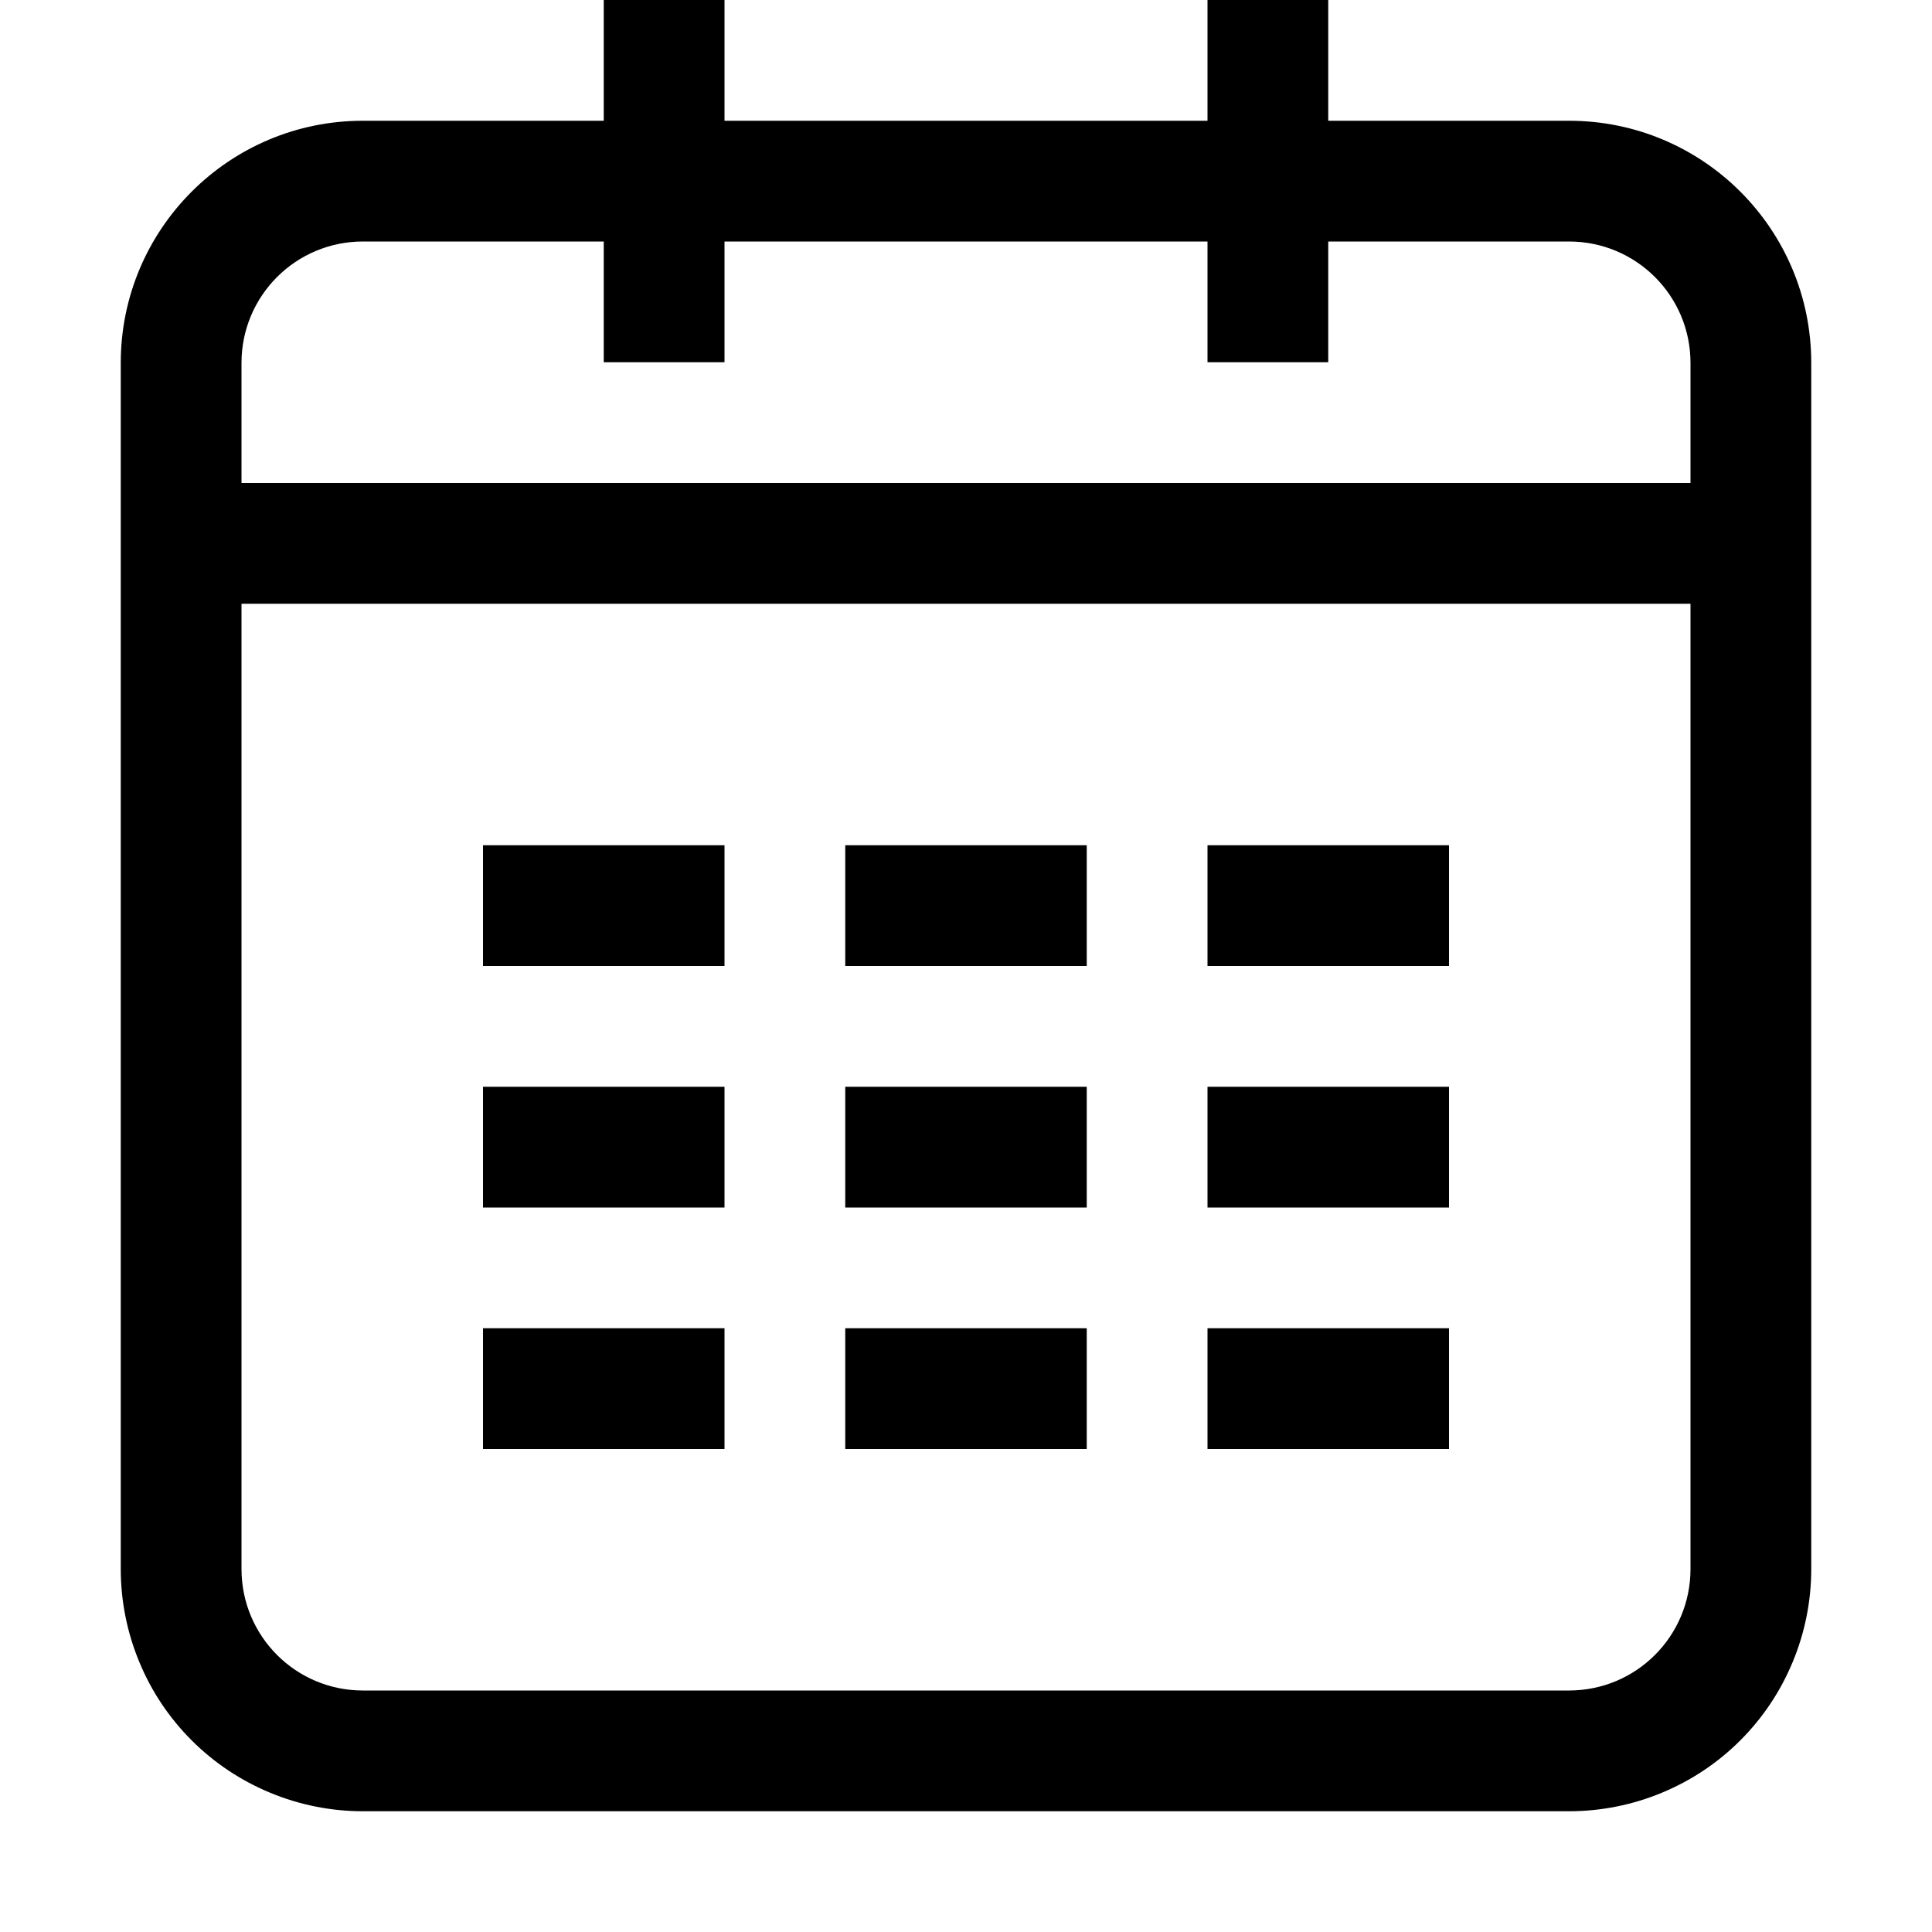
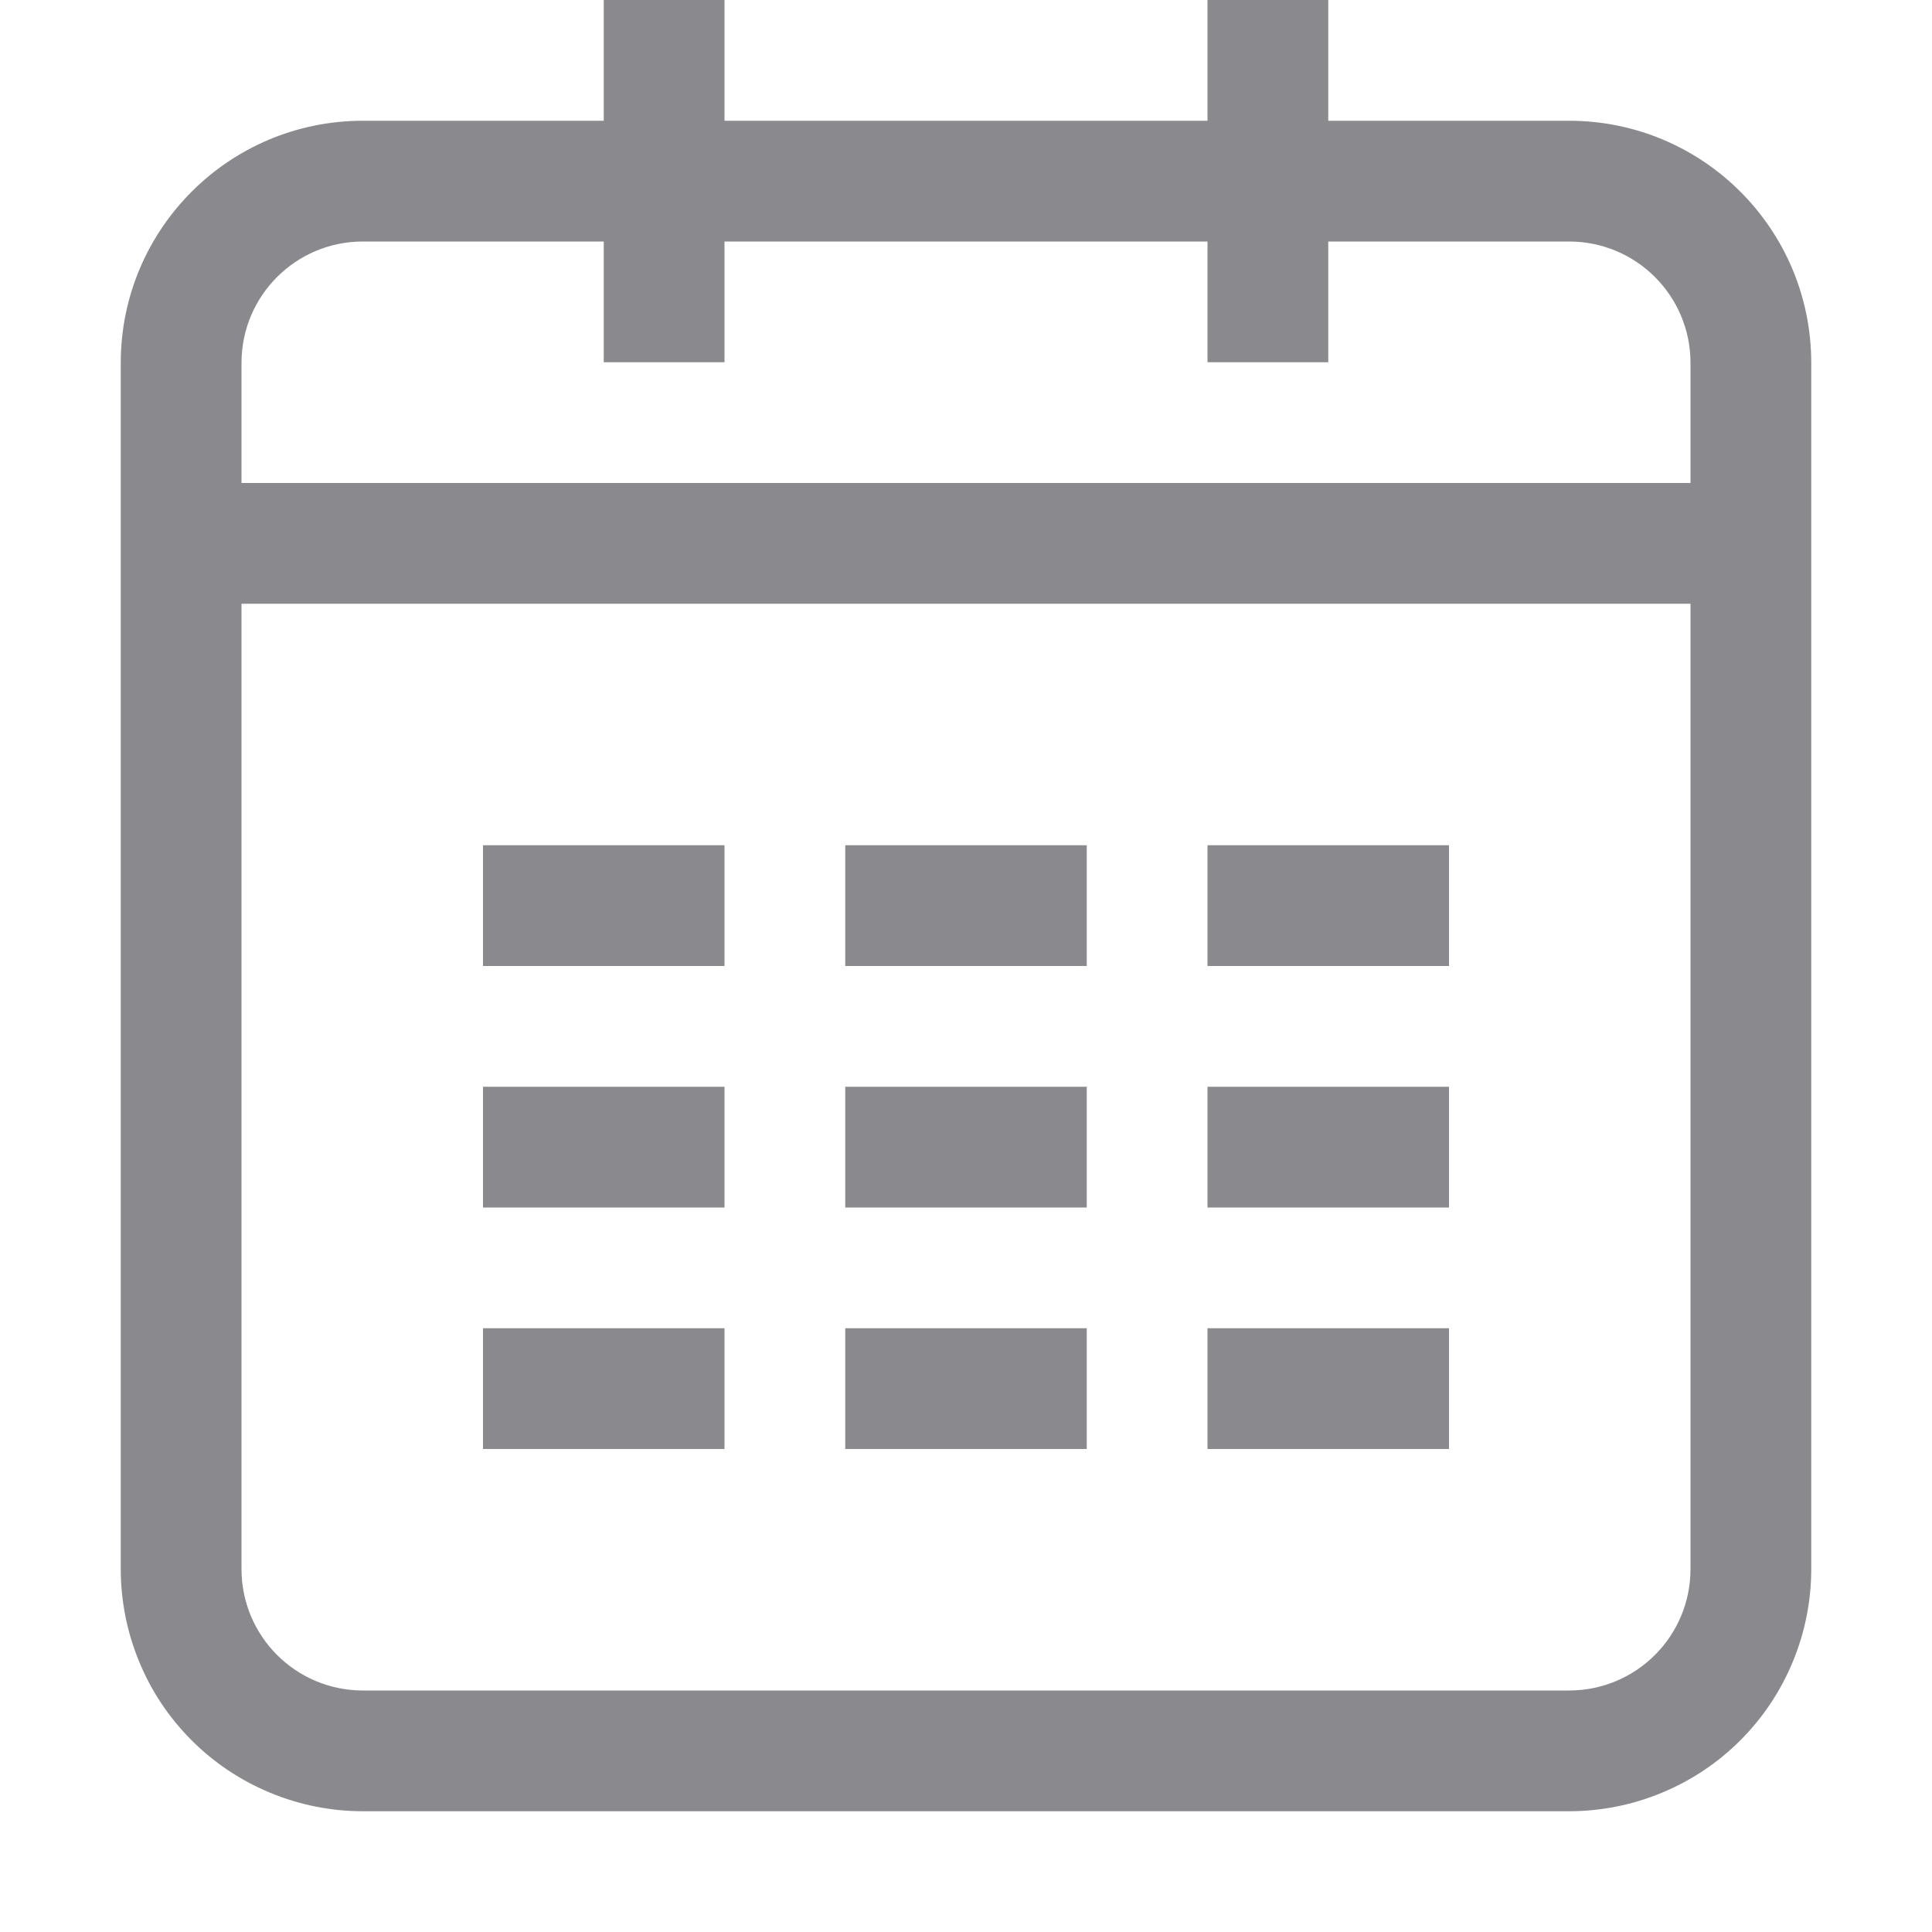
<svg xmlns="http://www.w3.org/2000/svg" width="20" height="20" viewBox="0 0 20 20" fill="none">
-   <path fill-rule="evenodd" clip-rule="evenodd" d="M17.5 5V3.757C17.5 3.062 16.938 2.5 16.242 2.5H13.75V3.75H12.5V2.5H7.5V3.75H6.25V2.5H3.757C3.062 2.5 2.5 3.062 2.5 3.757V16.242C2.5 16.938 3.062 17.5 3.757 17.5H16.242C16.938 17.5 17.5 16.938 17.5 16.242V6.25H2.5V5H17.5ZM13.75 1.25H16.242C17.628 1.25 18.75 2.371 18.75 3.757V16.242C18.75 16.572 18.685 16.898 18.559 17.202C18.433 17.507 18.249 17.783 18.016 18.016C17.783 18.249 17.507 18.433 17.202 18.559C16.898 18.685 16.572 18.75 16.242 18.75H3.757C3.428 18.75 3.102 18.685 2.798 18.559C2.493 18.433 2.217 18.249 1.984 18.016C1.751 17.783 1.566 17.507 1.441 17.202C1.315 16.898 1.25 16.572 1.25 16.242V3.757C1.25 2.373 2.371 1.25 3.757 1.25H6.25V0H7.5V1.25H12.5V0H13.75V1.25ZM5 8.75H7.5V10H5V8.75ZM8.75 8.75H11.25V10H8.75V8.75ZM12.5 8.75H15V10H12.5V8.75ZM5 11.25H7.5V12.5H5V11.25ZM8.75 11.25H11.25V12.5H8.75V11.25ZM12.5 11.25H15V12.5H12.5V11.25ZM5 13.75H7.5V15H5V13.75ZM8.75 13.75H11.25V15H8.75V13.75ZM12.5 13.75H15V15H12.5V13.75Z" fill="black" />
+   <path fill-rule="evenodd" clip-rule="evenodd" d="M17.5 5V3.757C17.5 3.062 16.938 2.5 16.242 2.5H13.75V3.75H12.5V2.5H7.5V3.75H6.25V2.5H3.757C3.062 2.5 2.5 3.062 2.5 3.757V16.242C2.5 16.938 3.062 17.5 3.757 17.5H16.242C16.938 17.5 17.5 16.938 17.5 16.242V6.25H2.5V5H17.5ZM13.75 1.25H16.242C17.628 1.25 18.75 2.371 18.75 3.757V16.242C18.75 16.572 18.685 16.898 18.559 17.202C18.433 17.507 18.249 17.783 18.016 18.016C17.783 18.249 17.507 18.433 17.202 18.559C16.898 18.685 16.572 18.75 16.242 18.75H3.757C3.428 18.75 3.102 18.685 2.798 18.559C2.493 18.433 2.217 18.249 1.984 18.016C1.751 17.783 1.566 17.507 1.441 17.202C1.315 16.898 1.25 16.572 1.25 16.242V3.757C1.25 2.373 2.371 1.25 3.757 1.25H6.25V0H7.5V1.25H12.5V0H13.75V1.25ZM5 8.75H7.5V10H5V8.75ZM8.75 8.75H11.25V10H8.75V8.75ZM12.5 8.75H15V10H12.5V8.75ZM5 11.25H7.5V12.5H5V11.25ZM8.75 11.25H11.25V12.5H8.75V11.25ZM12.5 11.25H15V12.5H12.5V11.25ZM5 13.75H7.5V15H5V13.75ZM8.75 13.75H11.25V15H8.75V13.75ZM12.5 13.75H15V15H12.5V13.75Z" fill="#3C3C4399" />
</svg>
